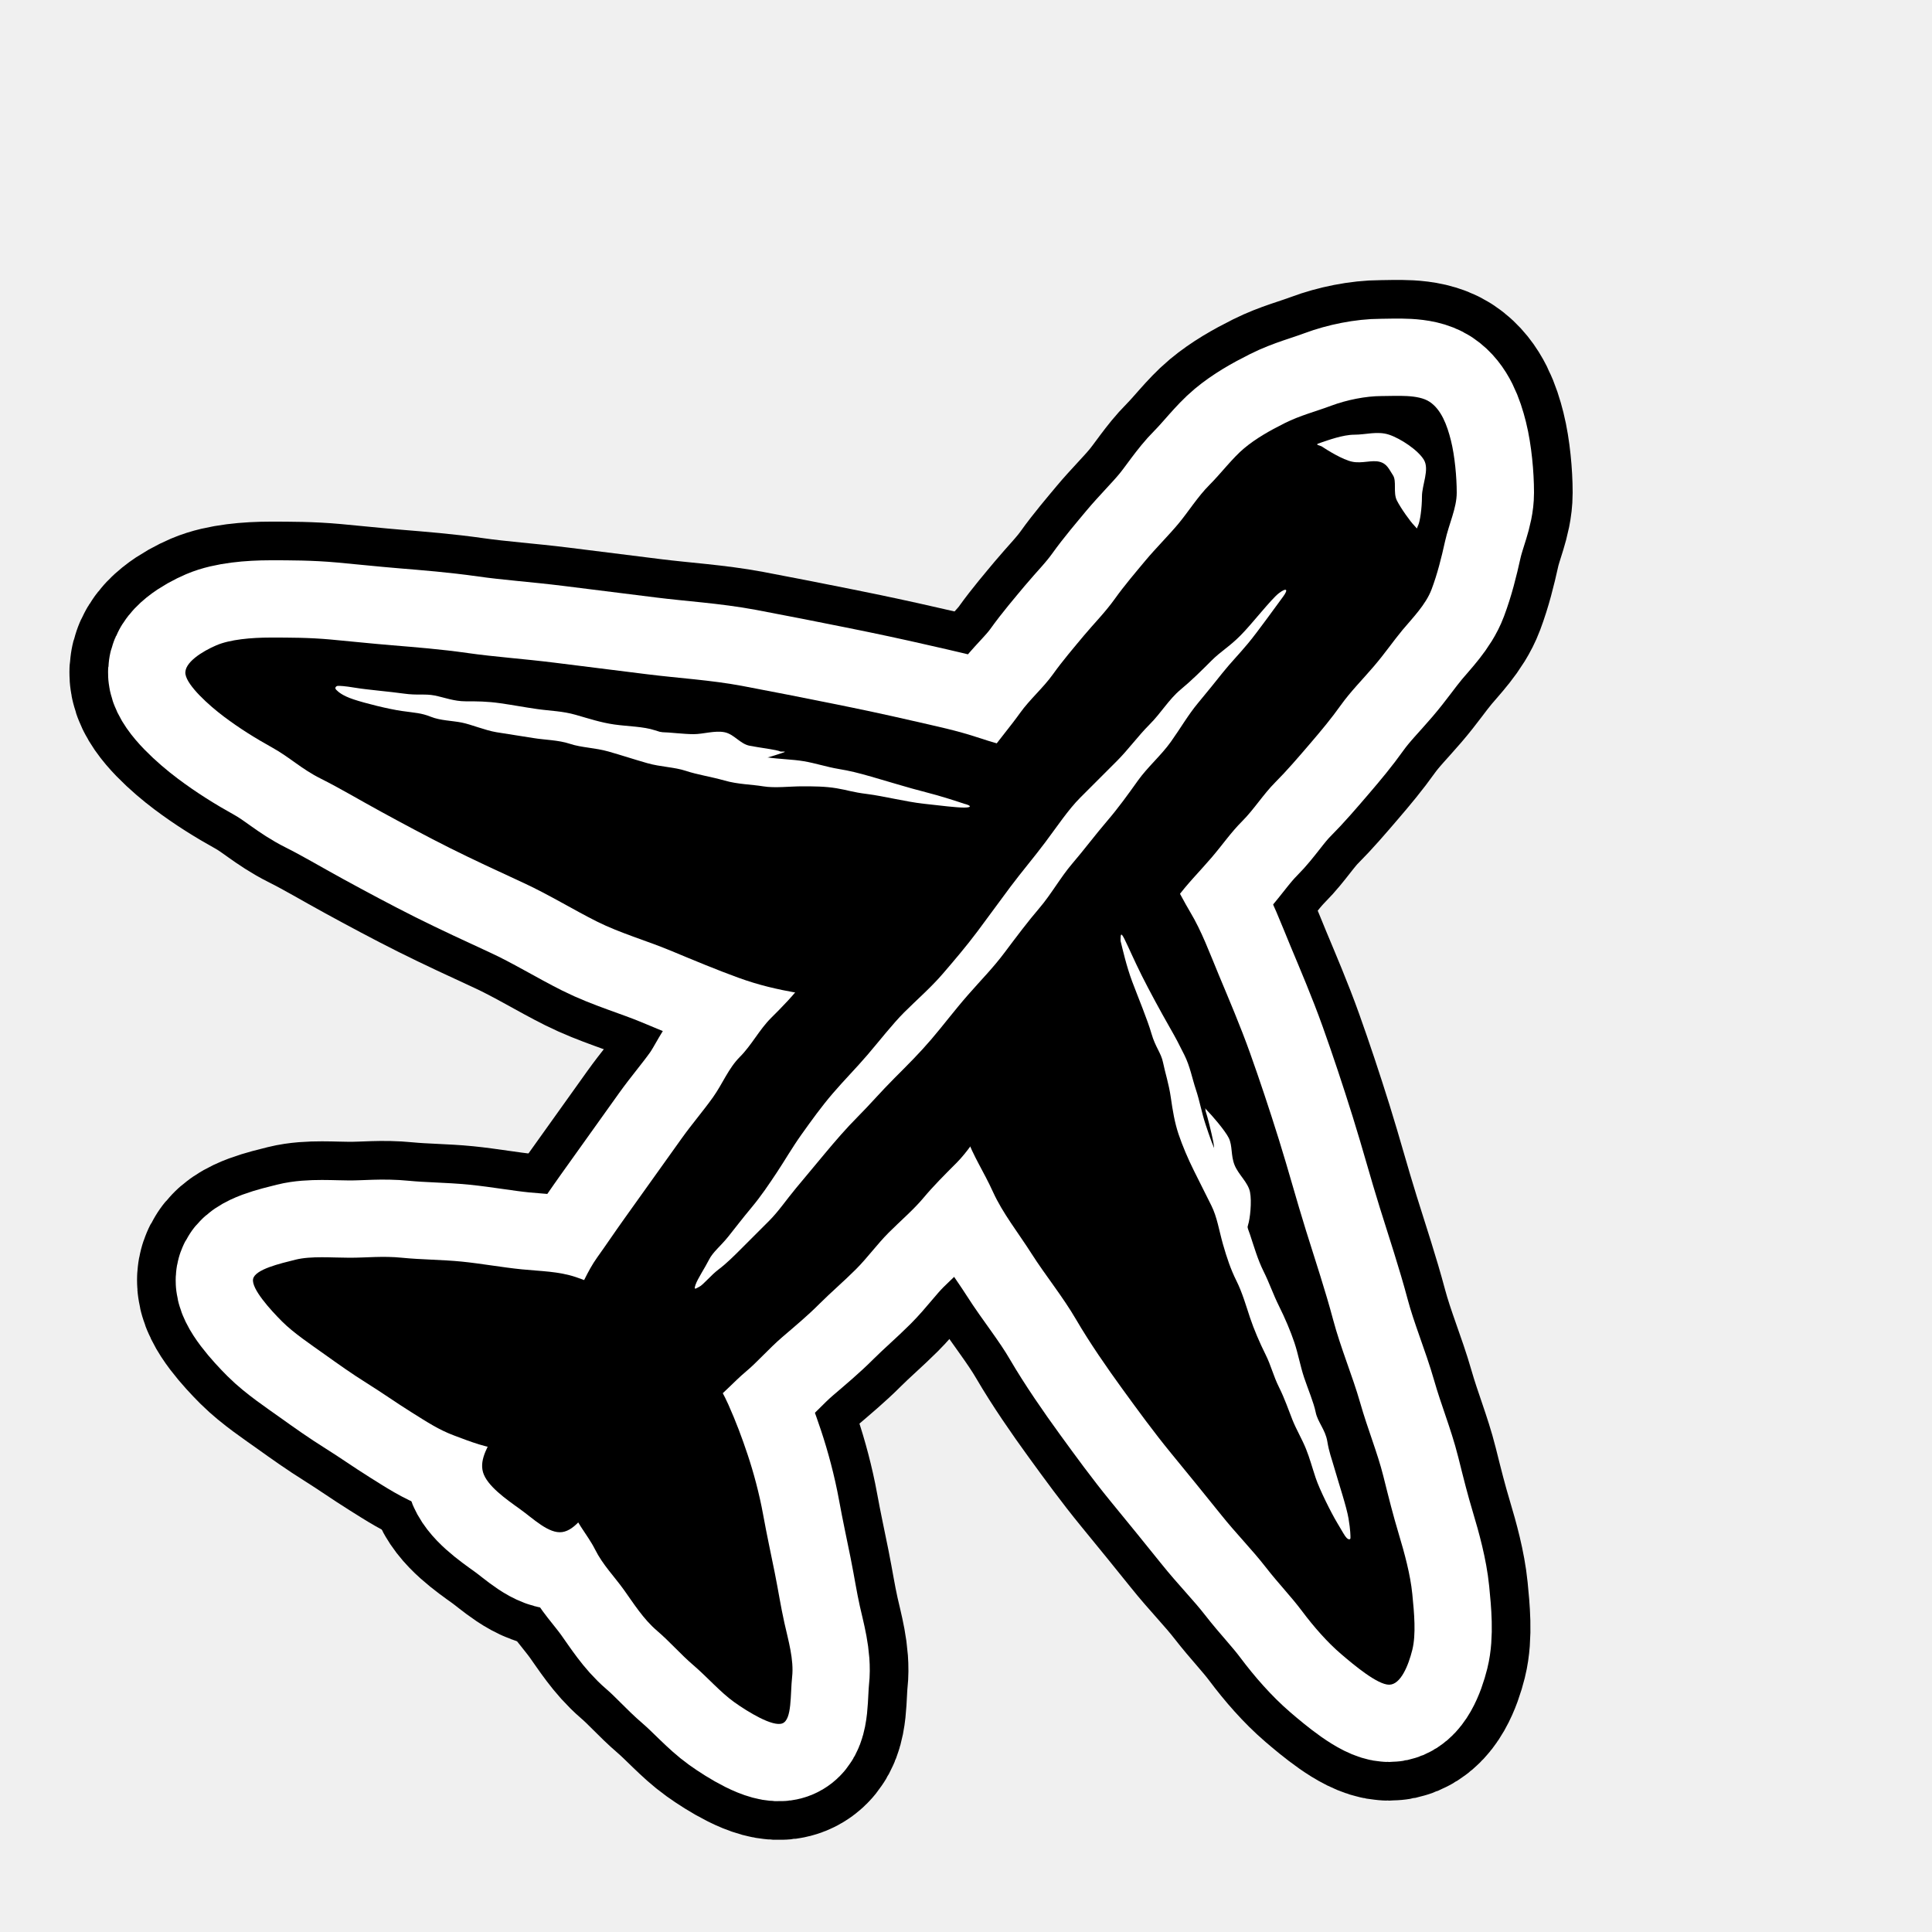
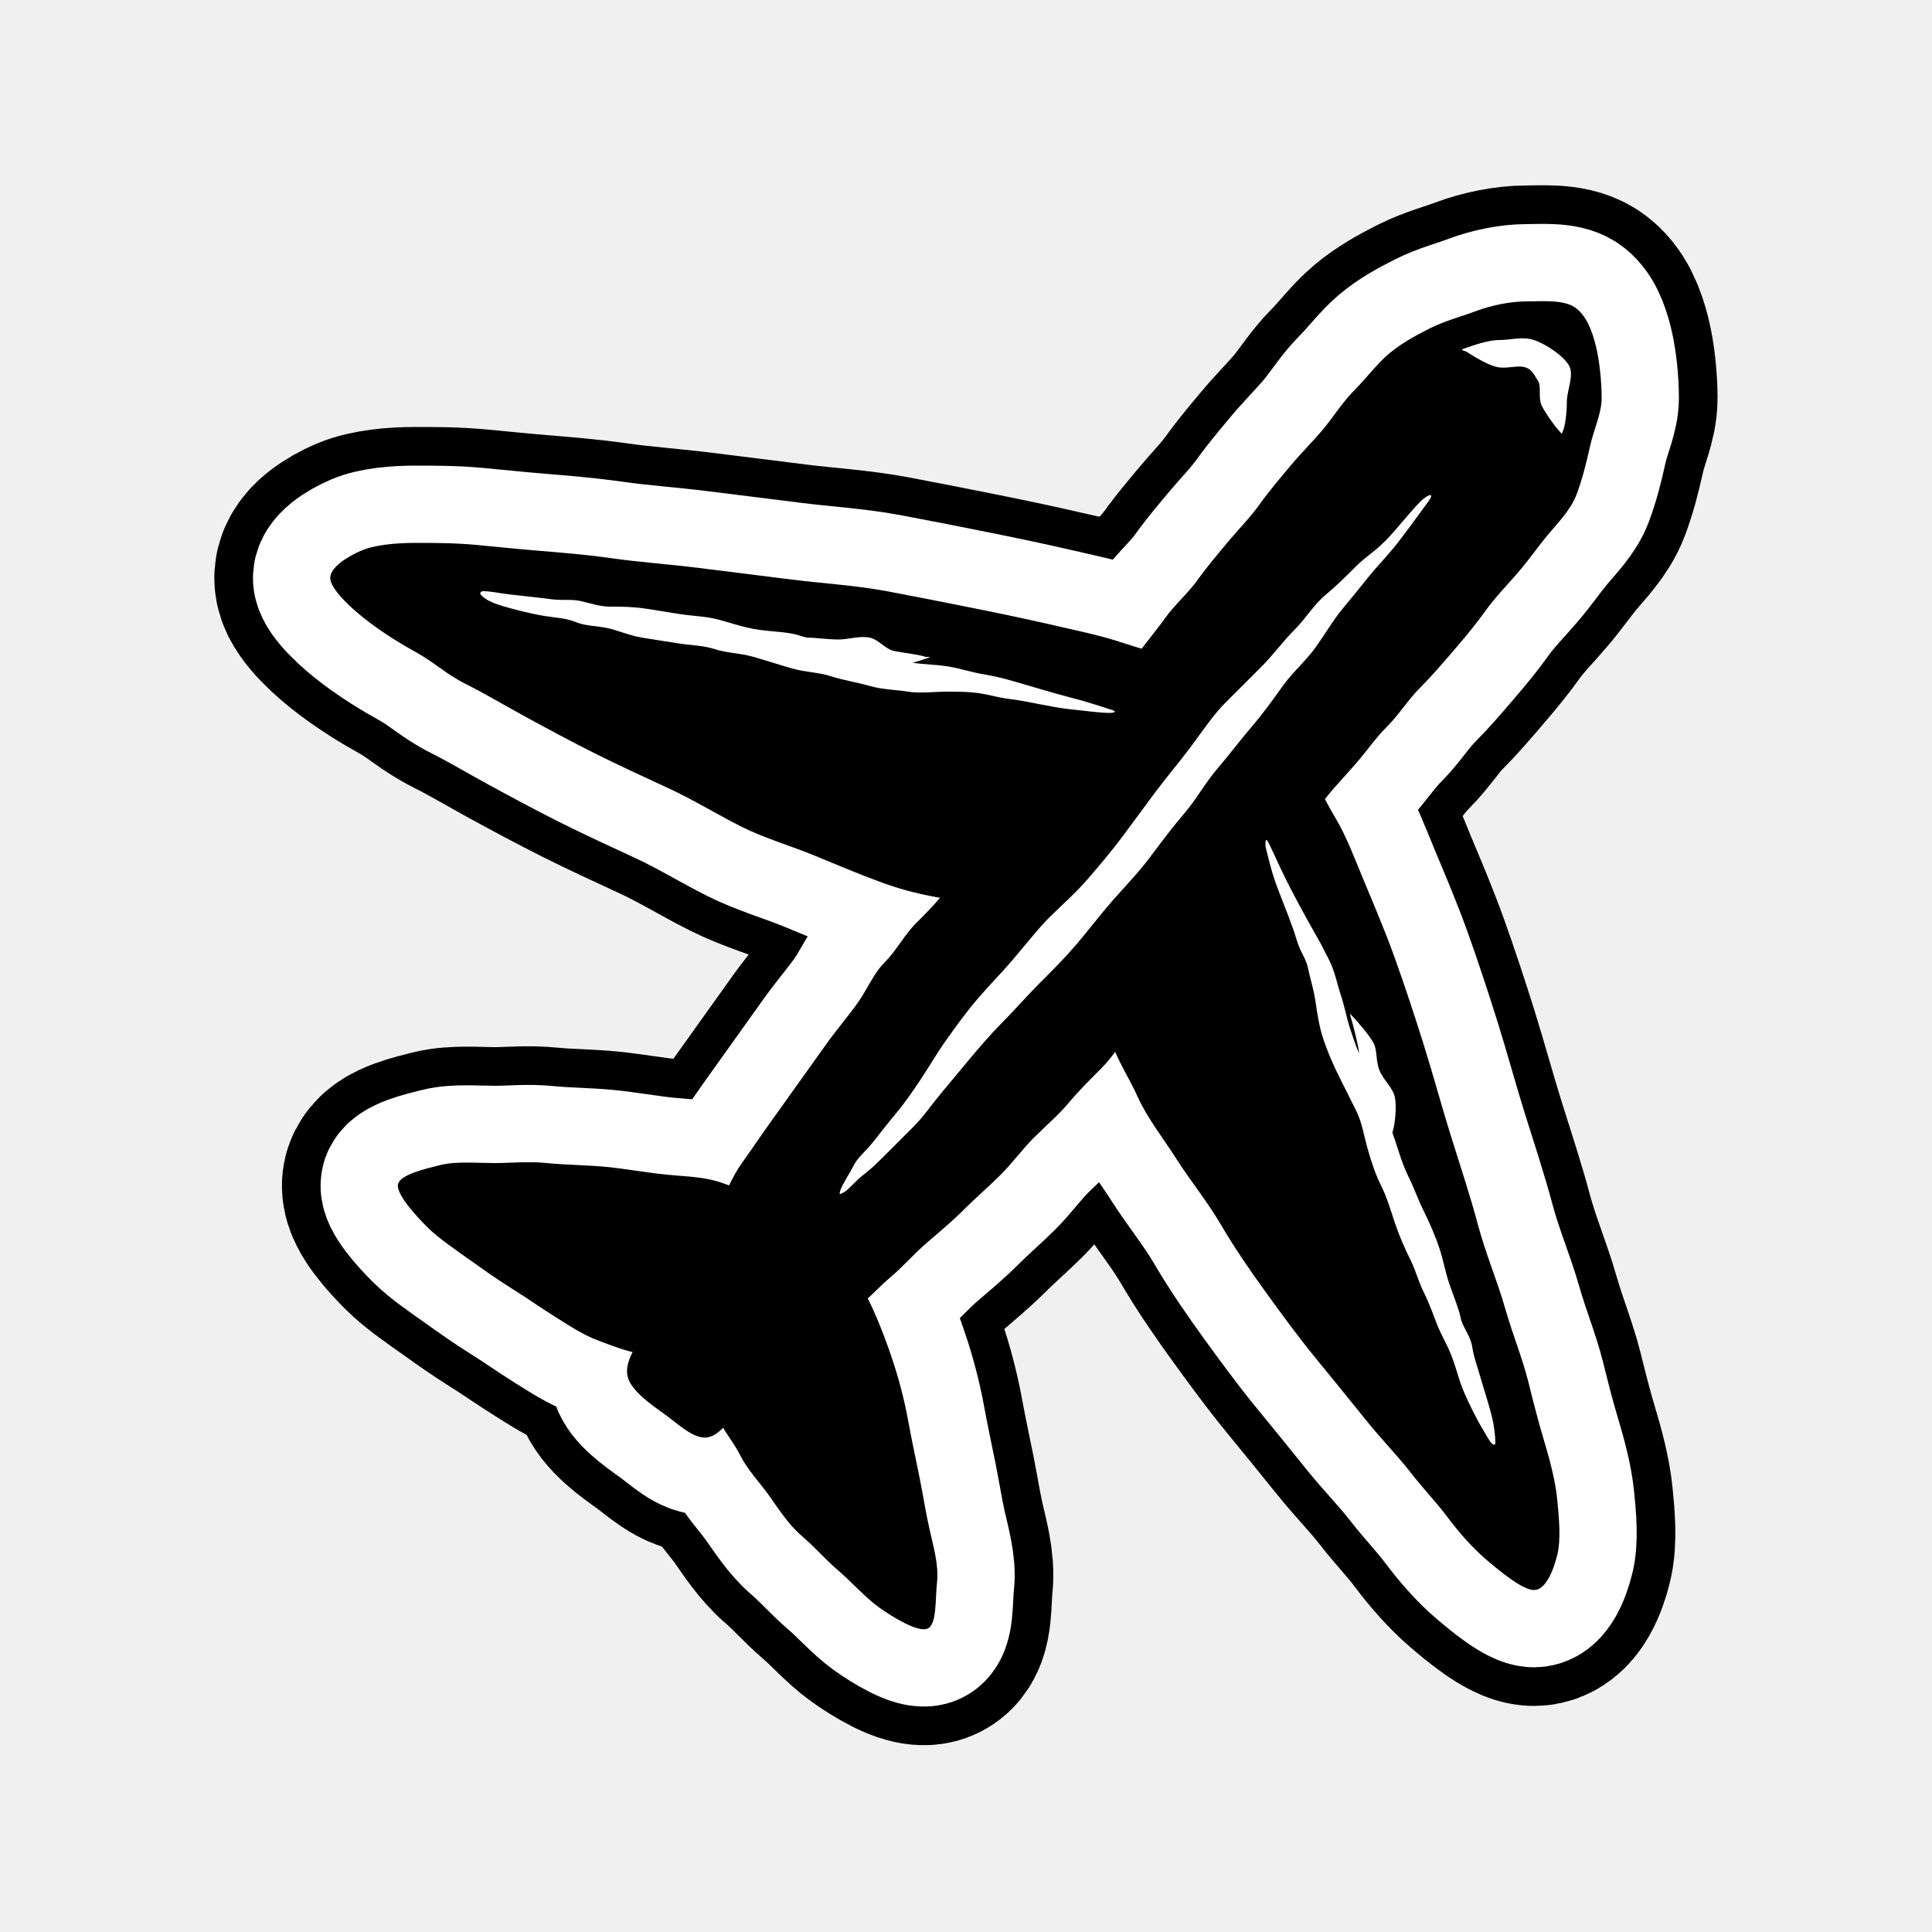
<svg xmlns="http://www.w3.org/2000/svg" width="100" height="100" viewBox="0 0 100 100">
  <defs>
    <path id="s0" d="M74 20.8c-.6-.4-1.7-.3-2.5-.3s-1.8.2-2.6.5-1.6.5-2.4.9-1.5.8-2.1 1.3-1.2 1.3-1.8 1.9-1.1 1.4-1.6 2-1.2 1.3-1.7 1.9-1.1 1.3-1.6 2-1.1 1.3-1.6 1.9-1.1 1.3-1.6 2-1.2 1.3-1.7 2-1.1 1.4-1.6 2.1-1.1 1.3-1.6 2-1.1 1.3-1.6 2-1 1.3-1.5 1.9-1.1 1.4-1.6 2-1.1 1.2-1.7 1.9-1.1 1.3-1.6 2-1.1 1.3-1.7 1.9-1 1.4-1.6 2-.9 1.4-1.4 2.1-1.1 1.4-1.6 2.1-1 1.4-1.5 2.1-1 1.4-1.5 2.1-.9 1.3-1.4 2-.8 1.5-1.2 2.2-.9 1.5-1.4 2.2-.9 1.5-1.3 2.2-.9 1.5-1.3 2.3-.9 1.5-.7 2.2 1.2 1.4 1.9 1.9 1.5 1.3 2.2 1.2 1.2-1 1.8-1.6 1.2-1.1 1.9-1.7 1.2-1.1 1.9-1.7 1.3-1.1 2-1.6 1.3-1.2 1.9-1.7 1.2-1.2 1.9-1.8 1.3-1.1 1.9-1.7 1.3-1.2 1.9-1.8 1.1-1.3 1.7-1.9 1.3-1.2 1.8-1.8 1.1-1.2 1.7-1.8 1-1.3 1.6-2 1.1-1.3 1.7-1.9 1-1.3 1.5-2 1.2-1.2 1.7-1.9 1.1-1.3 1.7-1.9 1.1-1.3 1.6-2 1.1-1.3 1.6-2 1.2-1.4 1.8-2.1 1-1.3 1.6-1.9 1.1-1.4 1.7-2 1.2-1.3 1.8-2 1.1-1.3 1.6-2 1.1-1.3 1.7-2 1-1.3 1.5-1.9 1.2-1.3 1.5-2.1.5-1.6.7-2.5.6-1.7.6-2.5-.1-1.9-.3-2.7-.5-1.6-1.1-2z" />
    <path id="s1" d="M59.6 44.1c.8.7 1.4 2.1 2 3.1s1 2.1 1.5 3.3 1.1 2.6 1.6 4 1 2.9 1.5 4.5.9 3.1 1.4 4.7 1 3.1 1.4 4.6 1 2.9 1.4 4.3.9 2.6 1.2 3.8.5 2 .8 3 .6 2.1.7 3.1.2 2.1 0 2.9-.6 1.8-1.2 1.8-1.8-1-2.5-1.6-1.4-1.4-2-2.2-1.2-1.4-1.9-2.3-1.5-1.7-2.3-2.7-1.7-2.1-2.6-3.2-1.7-2.2-2.5-3.3-1.7-2.4-2.4-3.6-1.6-2.3-2.3-3.4-1.5-2.1-2-3.2-1-1.8-1.4-2.9-.8-2.3-.9-3.4.1-2.2.3-3.3.7-2.1 1.2-3.1 1.2-2 1.9-2.8 1.4-1.6 2.2-2.1 1.5-1 2.3-1 1.9.3 2.6 1z" />
    <path id="s2" d="M36.1 70.1c.4.4 1.2 1.7 1.6 2.6s.7 1.7 1 2.6.6 2 .8 3.1.4 2 .6 3 .3 1.7.5 2.6.5 1.9.4 2.8 0 2.2-.5 2.4-1.8-.6-2.5-1.1-1.4-1.3-2.1-1.9-1.2-1.2-1.9-1.8-1.2-1.4-1.7-2.1-1.1-1.3-1.5-2.1-1.1-1.5-1.3-2.4 0-1.7.2-2.5.8-1.6 1.3-2.3 1.1-1.3 1.8-1.8 1.7-1.1 2.3-1.3.5-.3 1 .2z" />
    <path id="s3" d="M64.2 64.3c-.5.6-1.2 1.3-1.9 1.8s-1.6 1-2.3 1-1.8-.3-2.1-.9-.3-1.7-.1-2.5.7-1.7 1.2-2.4 1.1-1.4 1.7-2 1.4-1.1 2.1-1.4 1.9-.5 2.5-.2.9 1.4 1 2.2-.5 1.8-.9 2.5-.7 1.3-1.2 1.9z" />
    <path id="s4" d="M54.1 39.5c-.8-.6-2.2-.9-3.4-1.3s-2.2-.6-3.5-.9-2.7-.6-4.2-.9-3-.6-4.6-.9-3.3-.4-4.9-.6-3.2-.4-4.8-.6-3.1-.3-4.5-.5-2.7-.3-3.9-.4-2.1-.2-3.2-.3-2.1-.1-3.1-.1-2.1.1-2.8.4-1.7.9-1.6 1.5 1.2 1.6 2 2.2 1.6 1.1 2.5 1.6 1.5 1.1 2.5 1.6 2 1.1 3.1 1.7 2.4 1.3 3.6 1.9 2.5 1.2 3.8 1.8 2.6 1.4 3.8 2 2.6 1 3.8 1.5 2.4 1 3.5 1.4 2 .6 3.1.8 2.4.5 3.5.4 2.2-.3 3.2-.8 2.1-1 3-1.7 1.8-1.5 2.5-2.3 1.2-1.8 1.5-2.6.6-1.6.5-2.5-.6-1.8-1.4-2.4z" />
    <path id="s5" d="M32.6 67.3c-.6-.3-1.9-.9-2.8-1.2s-1.8-.3-2.8-.4-2.1-.3-3.1-.4-2.1-.1-3.1-.2-1.8 0-2.7 0-2-.1-2.8.1-2.1.5-2.2 1 .9 1.6 1.5 2.2 1.5 1.2 2.2 1.7 1.4 1 2.2 1.5 1.5 1 2.3 1.5 1.4.9 2.2 1.2 1.8.7 2.6.7 1.8-.2 2.6-.6 1.3-1.1 1.9-1.7 1.2-1.3 1.6-2.1.7-1.9.7-2.4.2-.6-.3-.9z" />
    <path id="s6" d="M38 42.3c-.5.6-1.2 1.4-1.9 1.8s-1.6 1-2.3 1.1-1.8-.4-2.1-.9-.3-1.8-.1-2.6.7-1.6 1.2-2.3 1.1-1.5 1.7-2.1 1.4-1.1 2.1-1.3 1.9-.6 2.5-.3 1 1.4 1 2.2-.5 1.8-.8 2.5-.7 1.3-1.3 1.9z" />
  </defs>
-   <g fill="#000" stroke="#000" stroke-linejoin="round" stroke-linecap="round" stroke-width="12">
-     <use href="#s0" />
-     <use href="#s1" />
-     <use href="#s2" />
-     <use href="#s3" />
-     <use href="#s4" />
-     <use href="#s5" />
-     <use href="#s6" />
+   <g transform="translate(50 50) scale(1.000) translate(-42.5 -54.9)">
+     <g fill="#000" stroke="#000" stroke-linejoin="round" stroke-linecap="round" stroke-width="12">
+       <use href="#s0" />
+       <use href="#s1" />
+       <use href="#s2" />
+       <use href="#s3" />
+       <use href="#s4" />
+       <use href="#s5" />
+       <use href="#s6" />
+     </g>
+     <g fill="#fff" stroke="#fff" stroke-linejoin="round" stroke-linecap="round" stroke-width="8">
+       <use href="#s0" />
+       <use href="#s1" />
+       <use href="#s2" />
+       <use href="#s3" />
+       <use href="#s4" />
+       <use href="#s5" />
+       <use href="#s6" />
+     </g>
+     <g fill="#000" stroke="#000" stroke-linejoin="round" stroke-linecap="round" stroke-width="0">
+       <use href="#s0" />
+       <use href="#s1" />
+       <use href="#s2" />
+       <use href="#s3" />
+       <use href="#s4" />
+       <use href="#s5" />
+       <use href="#s6" />
+     </g>
+     <g>
+       <path d="M58 48.7c.1.4.3 1.3.6 2.1s.8 2 1 2.7.5 1 .6 1.5.3 1.1.4 1.8.2 1.3.4 1.9.5 1.3.8 1.9.6 1.2.9 1.8.4 1.3.6 2 .4 1.3.7 1.9.5 1.3.7 1.9.5 1.3.8 1.9.4 1.1.7 1.7.5 1.2.7 1.7.5 1 .7 1.5.3.9.5 1.5.8 1.8 1.1 2.3.4.7.5.8.2.1.2 0 0-.4-.1-1-.5-1.8-.7-2.5-.3-.9-.4-1.5-.5-1-.6-1.5-.4-1.2-.6-1.8-.3-1.2-.5-1.8-.5-1.3-.8-1.9-.5-1.2-.8-1.8-.5-1.3-.7-1.9-.5-1.3-.8-2-.5-1.3-.8-1.9-.5-1.2-.7-1.8-.3-1.2-.5-1.8-.3-1.2-.6-1.8-.4-.8-.8-1.5-1-1.8-1.4-2.6-.7-1.5-.9-1.9-.2-.2-.2.1z" fill="#fff" />
+       <path d="M62.4 57.5c.1.3.3 1.1.4 1.6s0 1.1.2 1.6.6.8.8 1.3.5 1.2.7 1.5 0 .2.1-.1.2-1.2.1-1.7-.6-.9-.8-1.4-.1-1-.3-1.4-.9-1.2-1.1-1.4-.1-.2-.1 0z" fill="#fff" />
+       <path d="M49.9 41.6c-.3-.1-1.2-.4-2-.6s-2.1-.6-2.8-.8-1.1-.3-1.7-.4-1.2-.3-1.8-.4-1.2-.1-1.9-.2-1.2-.3-1.8-.5-1.4-.3-2-.4-1.4-.3-2-.5-1.4-.2-2.1-.3-1.3-.3-2-.5-1.3-.2-2-.3-1.2-.2-1.9-.3-1.2-.1-1.8-.1-1.1-.2-1.6-.3-.9 0-1.6-.1-1.9-.2-2.5-.3-.8-.1-.9-.1-.2.1-.1.2.3.3.9.5 1.8.5 2.5.6 1 .1 1.5.3 1.1.2 1.6.3 1.2.4 1.8.5 1.3.2 1.9.3 1.3.1 1.9.3 1.3.2 2 .4 1.3.4 2 .6 1.4.2 2 .4 1.3.3 2 .5 1.4.2 2 .3 1.4 0 2 0 1.2 0 1.8.1.8.2 1.6.3 2 .4 2.9.5 1.7.2 2.1.2.4-.1 0-.2z" fill="#fff" />
+       <path d="M40.4 38.9c-.2-.1-1.1-.2-1.6-.3s-.8-.6-1.3-.7-1.1.1-1.6.1-1.3-.1-1.6-.1-.3-.1-.1.1 1.1.6 1.6.7.9.2 1.4.3 1 .4 1.5.4 1.4-.3 1.7-.4.3-.1 0-.1z" fill="#fff" />
+       <path d="M66.2 30.7c-.4.3-1.4 1.6-2 2.2s-1 .8-1.5 1.3-1 1-1.6 1.5-1 1.2-1.6 1.8-1.1 1.3-1.7 1.9-1.3 1.3-1.9 1.9-1.2 1.5-1.8 2.3-1.2 1.5-1.8 2.3-1.1 1.5-1.7 2.3-1.2 1.5-1.8 2.2-1.4 1.4-2 2-1.3 1.5-1.9 2.2-1.2 1.3-1.8 2-1.1 1.4-1.6 2.1-.9 1.4-1.3 2-.8 1.2-1.3 1.8-.8 1-1.2 1.5-.8.8-1 1.2-.6 1-.7 1.3 0 .2.2.1.6-.6 1-.9.8-.7 1.2-1.1.9-.9 1.4-1.4.9-1.1 1.4-1.7 1-1.2 1.5-1.8 1.1-1.3 1.7-1.9 1.2-1.3 1.9-2 1.3-1.3 1.9-2 1.2-1.5 1.9-2.3 1.3-1.4 1.9-2.2 1.2-1.6 1.8-2.3 1.1-1.6 1.7-2.3 1.2-1.5 1.8-2.2 1.1-1.4 1.6-2.1 1.2-1.3 1.7-2 .9-1.4 1.4-2 .9-1.1 1.3-1.6.8-.9 1.3-1.5 1.5-2 1.8-2.4.2-.5-.2-.2z" fill="#fff" />
+       <path d="M68.4 23.1c.3.2 1.1.7 1.6.8s1-.1 1.4 0 .5.4.7.7 0 .9.2 1.3.7 1.1.9 1.3.1.2.2 0 .2-.9.2-1.5.4-1.4.1-1.9-1.2-1.1-1.8-1.3-1.2 0-1.8 0-1.4.3-1.7.4-.3.1 0 .2z" fill="#fff" />
+       <path d="M59.5 34.5c0 0-.9-1.1-.9-1.1s.9 1.1.9 1.1z" fill="#fff" />
+       <path d="M64.7 38.9c0 0-.8-1.1-.8-1.1s.8 1.1.8 1.1z" fill="#fff" />
+       <path d="M56 38.6c0 0-.8-1.1-.8-1.1s.8 1.1.8 1.1z" fill="#fff" />
+       <path d="M61.3 43c0 0-.9-1.1-.9-1.1s.9 1.1.9 1.1z" fill="#fff" />
+       <path d="M41 56.5c0 0-.9-1.1-.9-1.1s.9 1.1.9 1.1z" fill="#fff" />
+       <path d="M46.2 60.9c0 0-.8-1.1-.8-1.1s.8 1.1.8 1.1z" fill="#fff" />
+       <path d="M37.5 60.7c0 0-.8-1.1-.8-1.1s.8 1.1.8 1.1z" fill="#fff" />
+       <path d="M42.8 65.1c0 0-.9-1.1-.9-1.1s.9 1.1.9 1.1z" fill="#fff" />
+     </g>
+     <g />
  </g>
-   <g fill="#fff" stroke="#fff" stroke-linejoin="round" stroke-linecap="round" stroke-width="8">
-     <use href="#s0" />
-     <use href="#s1" />
-     <use href="#s2" />
-     <use href="#s3" />
-     <use href="#s4" />
-     <use href="#s5" />
-     <use href="#s6" />
-   </g>
-   <g fill="#000" stroke="#000" stroke-linejoin="round" stroke-linecap="round" stroke-width="0">
-     <use href="#s0" />
-     <use href="#s1" />
-     <use href="#s2" />
-     <use href="#s3" />
-     <use href="#s4" />
-     <use href="#s5" />
-     <use href="#s6" />
-   </g>
-   <g>
-     <path d="M58 48.7c.1.4.3 1.3.6 2.1s.8 2 1 2.7.5 1 .6 1.5.3 1.1.4 1.8.2 1.3.4 1.9.5 1.3.8 1.9.6 1.2.9 1.8.4 1.3.6 2 .4 1.3.7 1.9.5 1.3.7 1.9.5 1.3.8 1.9.4 1.1.7 1.7.5 1.2.7 1.7.5 1 .7 1.5.3.9.5 1.5.8 1.8 1.1 2.3.4.7.5.8.2.1.2 0 0-.4-.1-1-.5-1.8-.7-2.5-.3-.9-.4-1.5-.5-1-.6-1.5-.4-1.2-.6-1.8-.3-1.2-.5-1.8-.5-1.3-.8-1.9-.5-1.2-.8-1.8-.5-1.3-.7-1.9-.5-1.3-.8-2-.5-1.3-.8-1.9-.5-1.2-.7-1.8-.3-1.2-.5-1.8-.3-1.2-.6-1.8-.4-.8-.8-1.5-1-1.8-1.4-2.6-.7-1.5-.9-1.9-.2-.2-.2.1z" fill="#fff" />
-     <path d="M62.4 57.5c.1.3.3 1.1.4 1.6s0 1.1.2 1.6.6.8.8 1.3.5 1.2.7 1.5 0 .2.1-.1.2-1.2.1-1.7-.6-.9-.8-1.4-.1-1-.3-1.4-.9-1.2-1.1-1.4-.1-.2-.1 0z" fill="#fff" />
-     <path d="M49.9 41.6c-.3-.1-1.2-.4-2-.6s-2.1-.6-2.8-.8-1.1-.3-1.7-.4-1.2-.3-1.8-.4-1.2-.1-1.9-.2-1.2-.3-1.8-.5-1.4-.3-2-.4-1.4-.3-2-.5-1.4-.2-2.1-.3-1.3-.3-2-.5-1.3-.2-2-.3-1.2-.2-1.9-.3-1.2-.1-1.8-.1-1.1-.2-1.6-.3-.9 0-1.6-.1-1.9-.2-2.5-.3-.8-.1-.9-.1-.2.1-.1.2.3.3.9.5 1.8.5 2.5.6 1 .1 1.5.3 1.1.2 1.6.3 1.2.4 1.8.5 1.3.2 1.9.3 1.3.1 1.9.3 1.3.2 2 .4 1.3.4 2 .6 1.4.2 2 .4 1.3.3 2 .5 1.4.2 2 .3 1.4 0 2 0 1.2 0 1.8.1.8.2 1.6.3 2 .4 2.9.5 1.7.2 2.1.2.4-.1 0-.2z" fill="#fff" />
-     <path d="M40.4 38.9c-.2-.1-1.1-.2-1.6-.3s-.8-.6-1.3-.7-1.1.1-1.6.1-1.3-.1-1.6-.1-.3-.1-.1.1 1.1.6 1.6.7.9.2 1.4.3 1 .4 1.5.4 1.4-.3 1.7-.4.3-.1 0-.1z" fill="#fff" />
-     <path d="M66.2 30.7c-.4.3-1.4 1.6-2 2.2s-1 .8-1.5 1.3-1 1-1.6 1.5-1 1.2-1.6 1.8-1.1 1.3-1.7 1.9-1.3 1.3-1.9 1.9-1.2 1.5-1.8 2.3-1.2 1.5-1.8 2.3-1.1 1.5-1.7 2.3-1.2 1.5-1.8 2.2-1.4 1.4-2 2-1.3 1.5-1.9 2.2-1.2 1.3-1.8 2-1.1 1.4-1.6 2.1-.9 1.4-1.3 2-.8 1.2-1.3 1.8-.8 1-1.2 1.5-.8.8-1 1.2-.6 1-.7 1.3 0 .2.2.1.6-.6 1-.9.8-.7 1.2-1.1.9-.9 1.4-1.4.9-1.1 1.4-1.7 1-1.2 1.5-1.8 1.1-1.3 1.7-1.9 1.2-1.3 1.9-2 1.3-1.3 1.9-2 1.2-1.5 1.9-2.3 1.3-1.4 1.9-2.2 1.2-1.6 1.8-2.3 1.1-1.6 1.7-2.3 1.2-1.5 1.8-2.2 1.1-1.4 1.6-2.1 1.2-1.3 1.7-2 .9-1.4 1.4-2 .9-1.1 1.3-1.6.8-.9 1.3-1.5 1.5-2 1.8-2.4.2-.5-.2-.2z" fill="#fff" />
-     <path d="M68.4 23.1c.3.2 1.1.7 1.6.8s1-.1 1.4 0 .5.4.7.7 0 .9.2 1.3.7 1.1.9 1.3.1.2.2 0 .2-.9.2-1.5.4-1.4.1-1.9-1.2-1.1-1.8-1.3-1.2 0-1.8 0-1.4.3-1.7.4-.3.1 0 .2z" fill="#fff" />
-     <path d="M59.5 34.5c0 0-.9-1.1-.9-1.1s.9 1.1.9 1.1z" fill="#fff" />
-     <path d="M64.7 38.9c0 0-.8-1.1-.8-1.1s.8 1.1.8 1.1z" fill="#fff" />
-     <path d="M56 38.6c0 0-.8-1.1-.8-1.1s.8 1.1.8 1.1z" fill="#fff" />
-     <path d="M61.3 43c0 0-.9-1.1-.9-1.1s.9 1.1.9 1.1z" fill="#fff" />
-     <path d="M41 56.5c0 0-.9-1.1-.9-1.1s.9 1.1.9 1.1z" fill="#fff" />
-     <path d="M46.2 60.9c0 0-.8-1.1-.8-1.1s.8 1.1.8 1.1z" fill="#fff" />
-     <path d="M37.5 60.7c0 0-.8-1.1-.8-1.1s.8 1.1.8 1.1z" fill="#fff" />
-     <path d="M42.8 65.1c0 0-.9-1.1-.9-1.1s.9 1.1.9 1.1z" fill="#fff" />
-   </g>
-   <g />
</svg>
